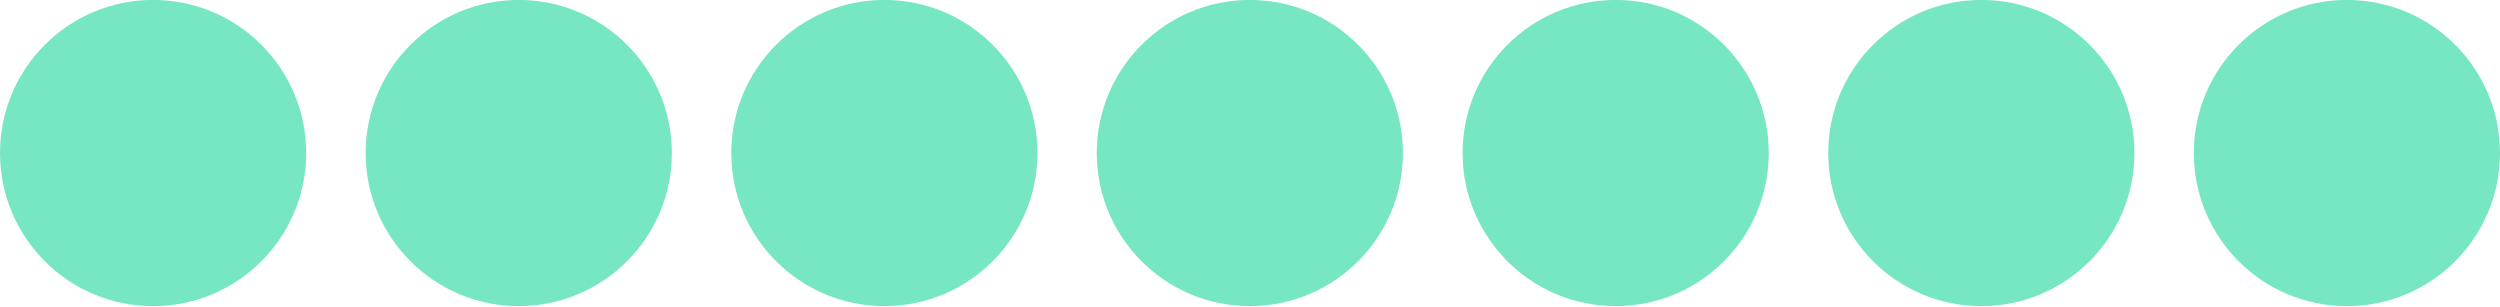
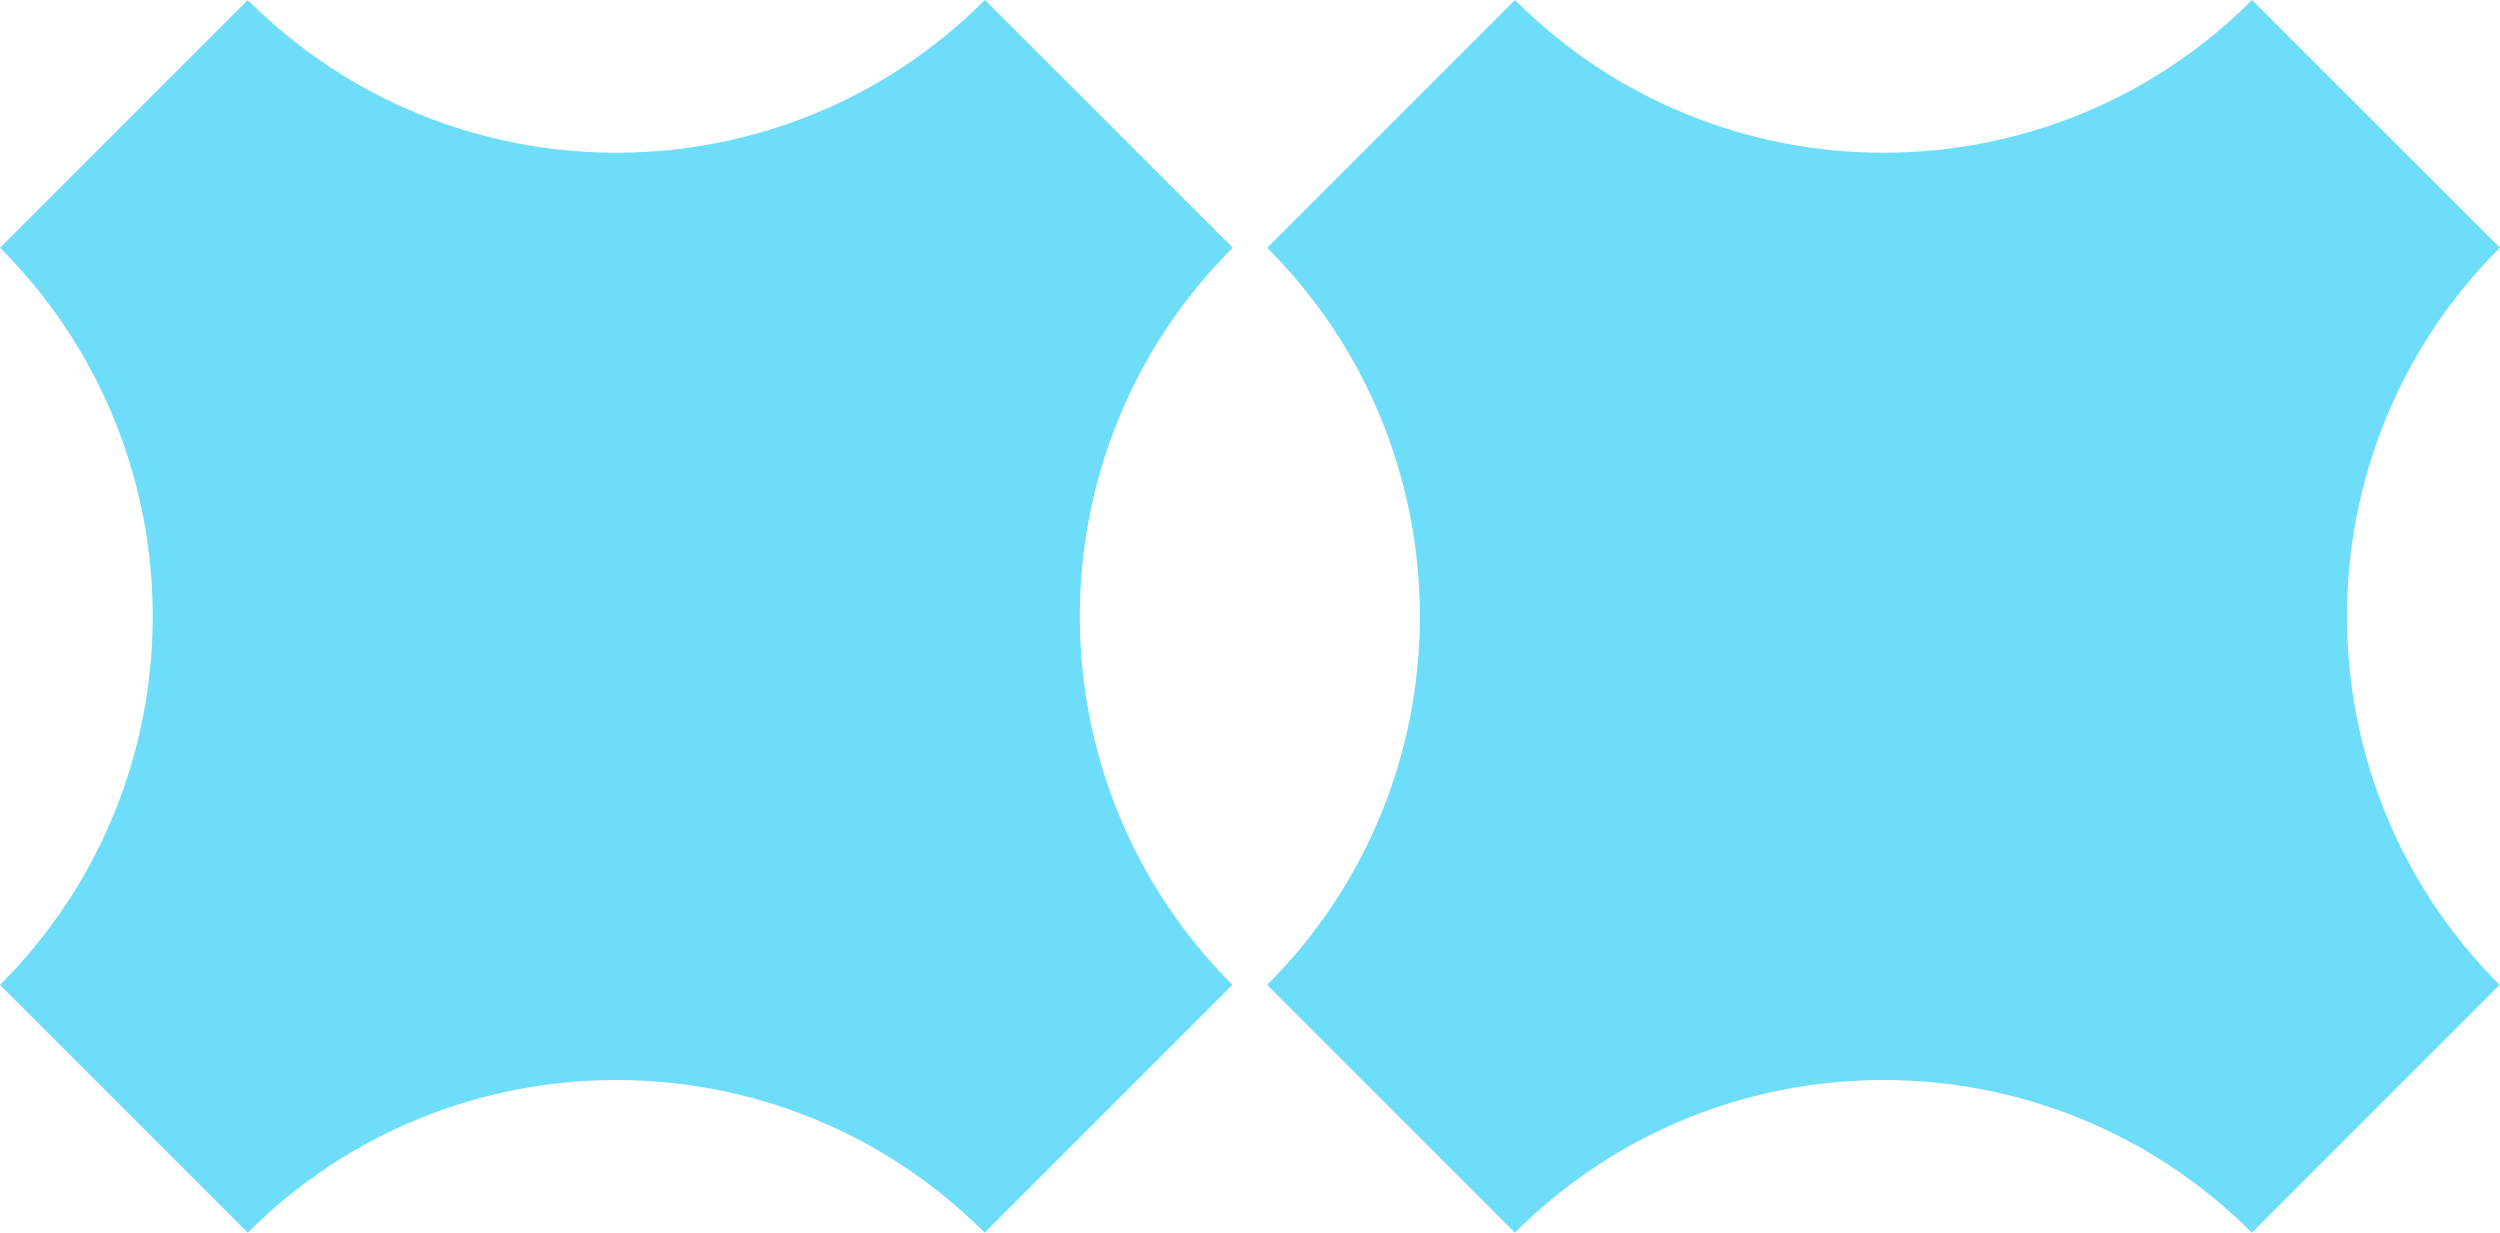
- <svg xmlns="http://www.w3.org/2000/svg" width="39.013" height="4.777" viewBox="0 0 39.013 4.777">
+ <svg xmlns="http://www.w3.org/2000/svg" width="25.224" height="12.439" viewBox="0 0 25.224 12.439">
  <defs>
    <clipPath id="clip-path">
-       <rect id="Rectángulo_424261" data-name="Rectángulo 424261" width="39.013" height="4.777" fill="#77e6c2" />
+       <rect id="Rectángulo_459042" data-name="Rectángulo 459042" width="12.439" height="12.439" fill="#6eddf9" />
    </clipPath>
  </defs>
-   <g id="Grupo_1233699" data-name="Grupo 1233699" transform="translate(39.013 4.777) rotate(180)" style="isolation: isolate">
-     <g id="Grupo_1233681" data-name="Grupo 1233681">
-       <g id="Grupo_1233680" data-name="Grupo 1233680" clip-path="url(#clip-path)">
-         <path id="Trazado_1306140" data-name="Trazado 1306140" d="M861.23,301.894a2.389,2.389,0,1,1-2.389-2.389,2.389,2.389,0,0,1,2.389,2.389" transform="translate(-856.452 -299.505)" fill="#77e6c2" />
-         <path id="Trazado_1306141" data-name="Trazado 1306141" d="M966.753,301.894a2.389,2.389,0,1,1-2.389-2.389,2.389,2.389,0,0,1,2.389,2.389" transform="translate(-956.27 -299.505)" fill="#77e6c2" />
-         <path id="Trazado_1306142" data-name="Trazado 1306142" d="M1072.274,301.894a2.389,2.389,0,1,1-2.389-2.389,2.389,2.389,0,0,1,2.389,2.389" transform="translate(-1056.085 -299.505)" fill="#77e6c2" />
-         <path id="Trazado_1306143" data-name="Trazado 1306143" d="M1177.8,301.894a2.389,2.389,0,1,1-2.389-2.389,2.389,2.389,0,0,1,2.389,2.389" transform="translate(-1155.902 -299.505)" fill="#77e6c2" />
-         <path id="Trazado_1306144" data-name="Trazado 1306144" d="M1283.32,301.894a2.389,2.389,0,1,1-2.389-2.389,2.389,2.389,0,0,1,2.389,2.389" transform="translate(-1255.719 -299.505)" fill="#77e6c2" />
-         <path id="Trazado_1306145" data-name="Trazado 1306145" d="M1388.842,301.894a2.389,2.389,0,1,1-2.389-2.389,2.389,2.389,0,0,1,2.389,2.389" transform="translate(-1355.535 -299.505)" fill="#77e6c2" />
-         <path id="Trazado_1306146" data-name="Trazado 1306146" d="M1494.364,301.894a2.389,2.389,0,1,1-2.389-2.389,2.389,2.389,0,0,1,2.389,2.389" transform="translate(-1455.351 -299.505)" fill="#77e6c2" />
+   <g id="Grupo_1240282" data-name="Grupo 1240282" transform="translate(-471.776 -4693.267)">
+     <g id="Grupo_1189276" data-name="Grupo 1189276" transform="translate(471.776 4693.267)">
+       <g id="Grupo_1189275" data-name="Grupo 1189275" clip-path="url(#clip-path)">
+         <path id="Trazado_1092707" data-name="Trazado 1092707" d="M12.439,2.5,9.937,0A5.257,5.257,0,0,1,2.5,0L0,2.5A5.257,5.257,0,0,1,0,9.937l2.5,2.5a5.257,5.257,0,0,1,7.435,0l2.5-2.5a5.257,5.257,0,0,1,0-7.435" fill="#6eddf9" />
+       </g>
+     </g>
+     <g id="Grupo_1240176" data-name="Grupo 1240176" transform="translate(484.561 4693.267)">
+       <g id="Grupo_1189275-2" data-name="Grupo 1189275" clip-path="url(#clip-path)">
+         <path id="Trazado_1092707-2" data-name="Trazado 1092707" d="M12.439,2.5,9.937,0A5.257,5.257,0,0,1,2.5,0L0,2.5A5.257,5.257,0,0,1,0,9.937l2.5,2.5a5.257,5.257,0,0,1,7.435,0l2.5-2.5a5.257,5.257,0,0,1,0-7.435" fill="#6eddf9" />
      </g>
    </g>
  </g>
</svg>
